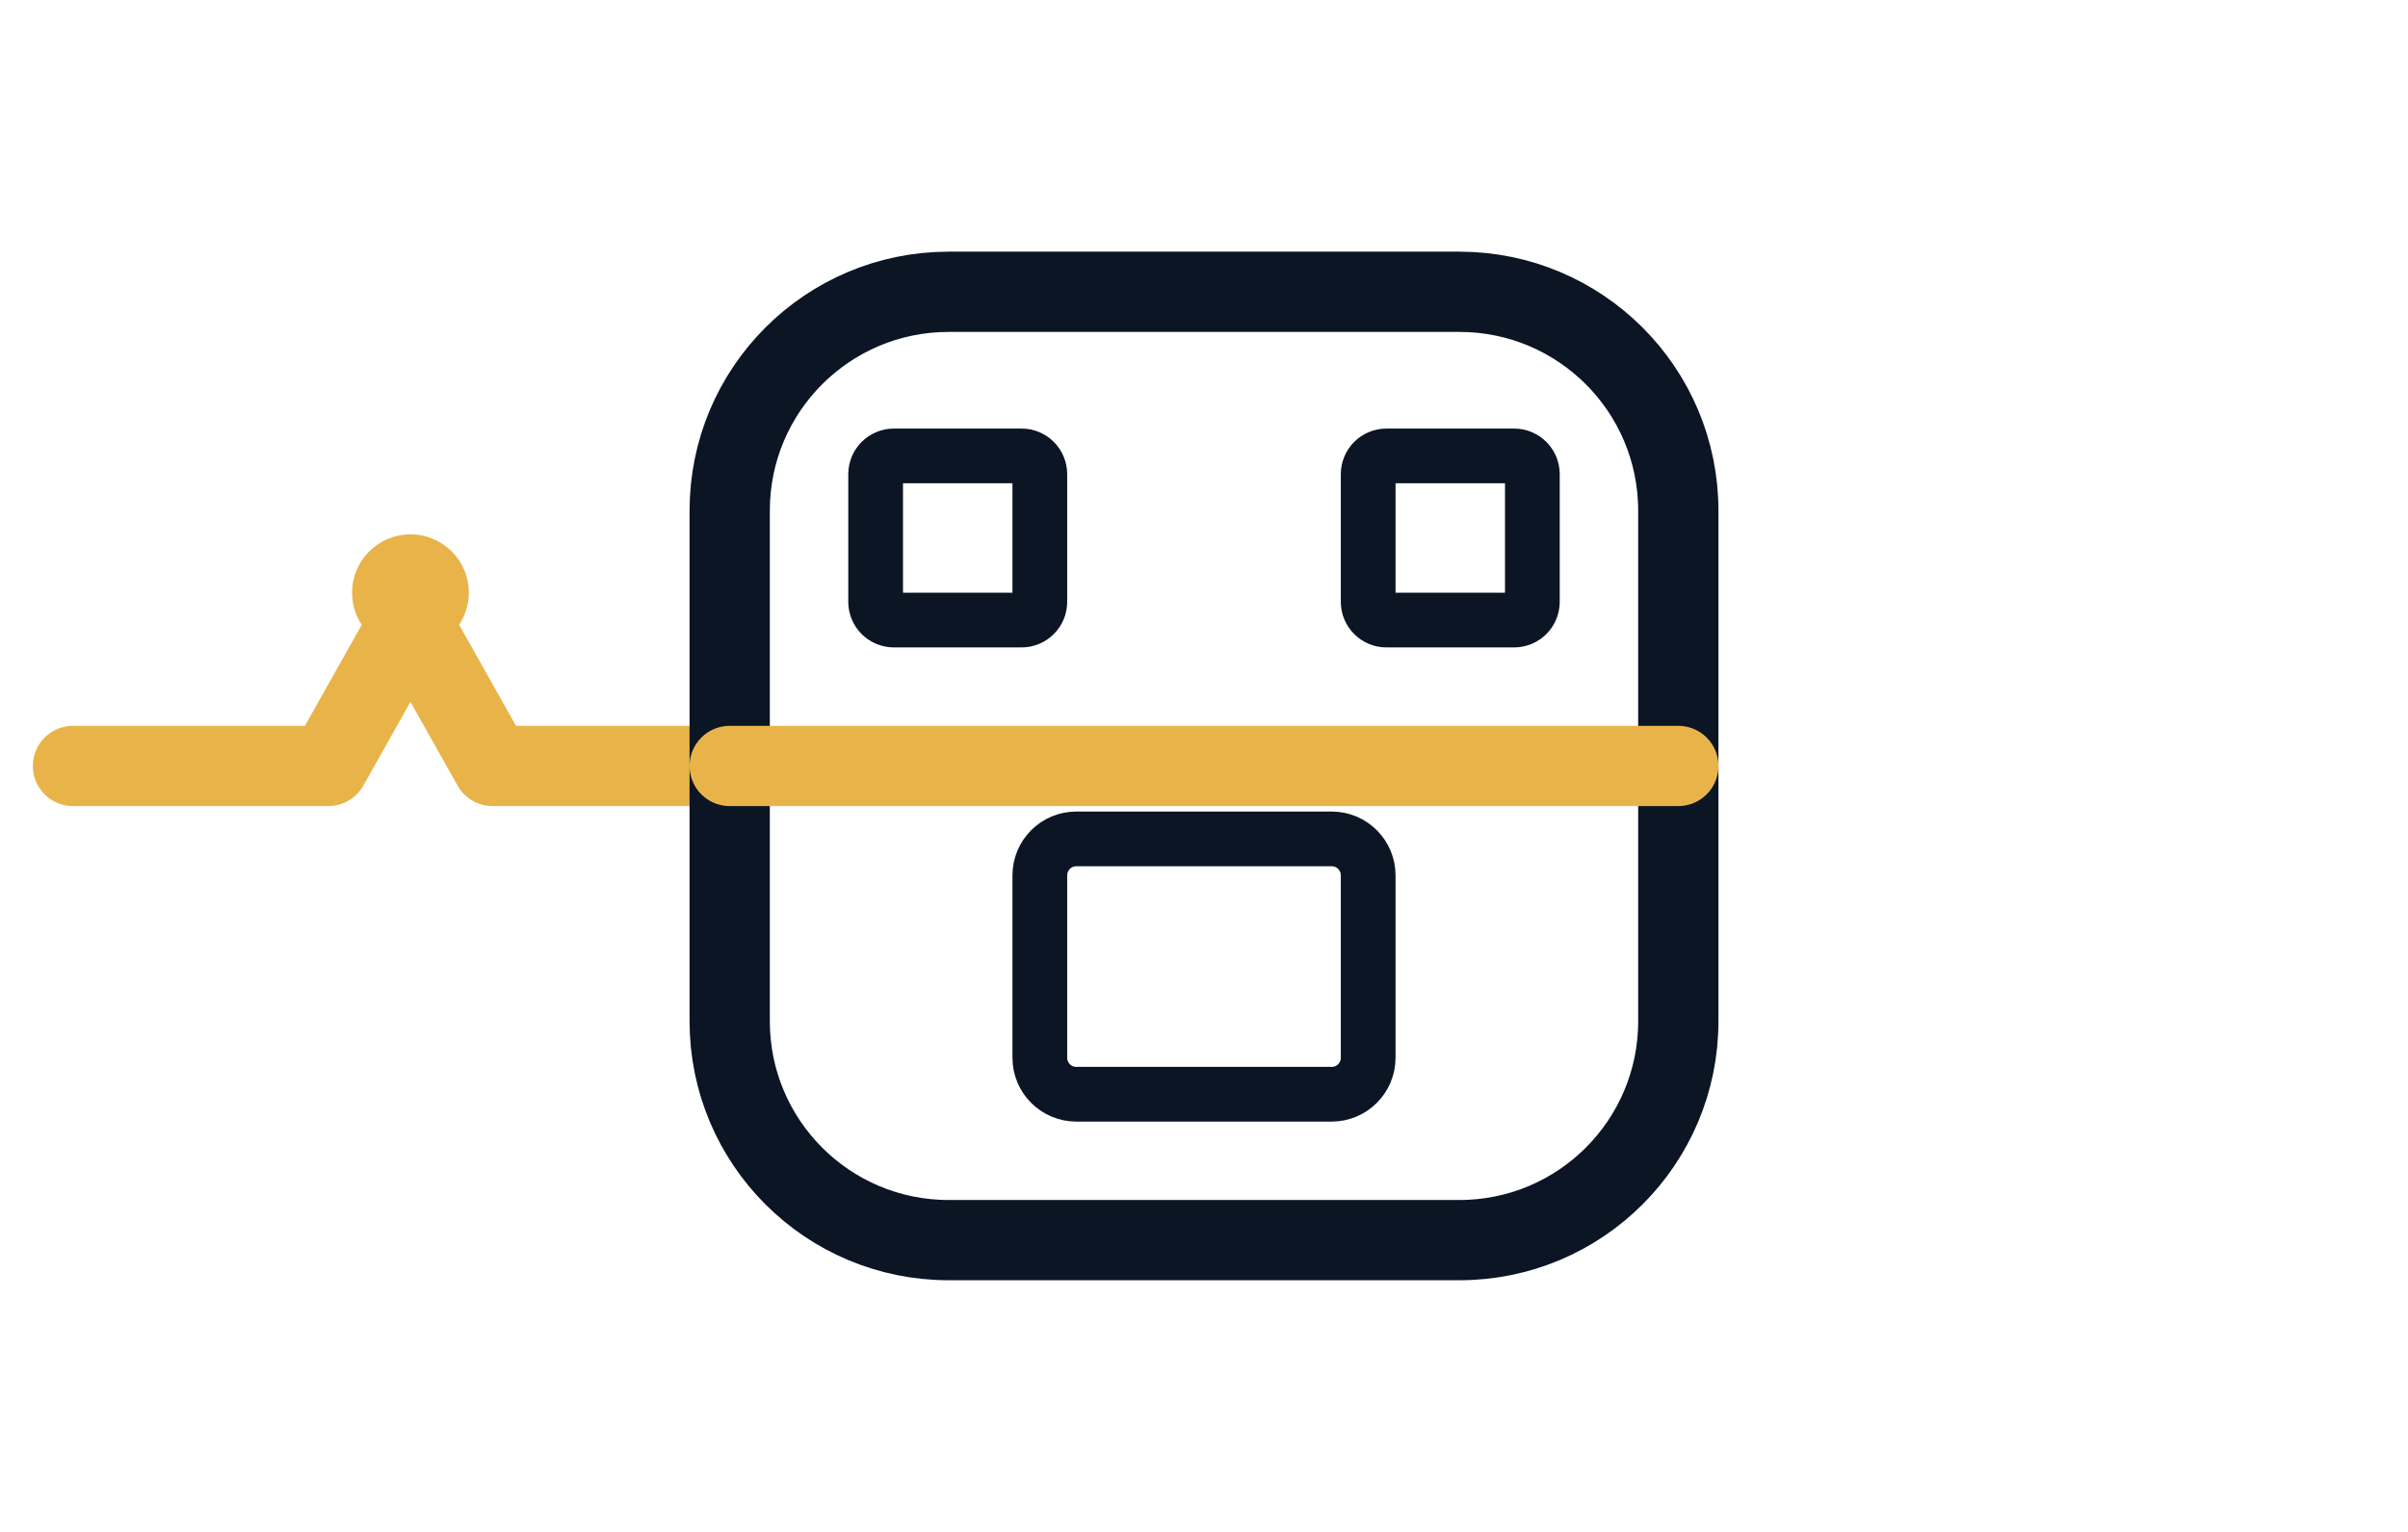
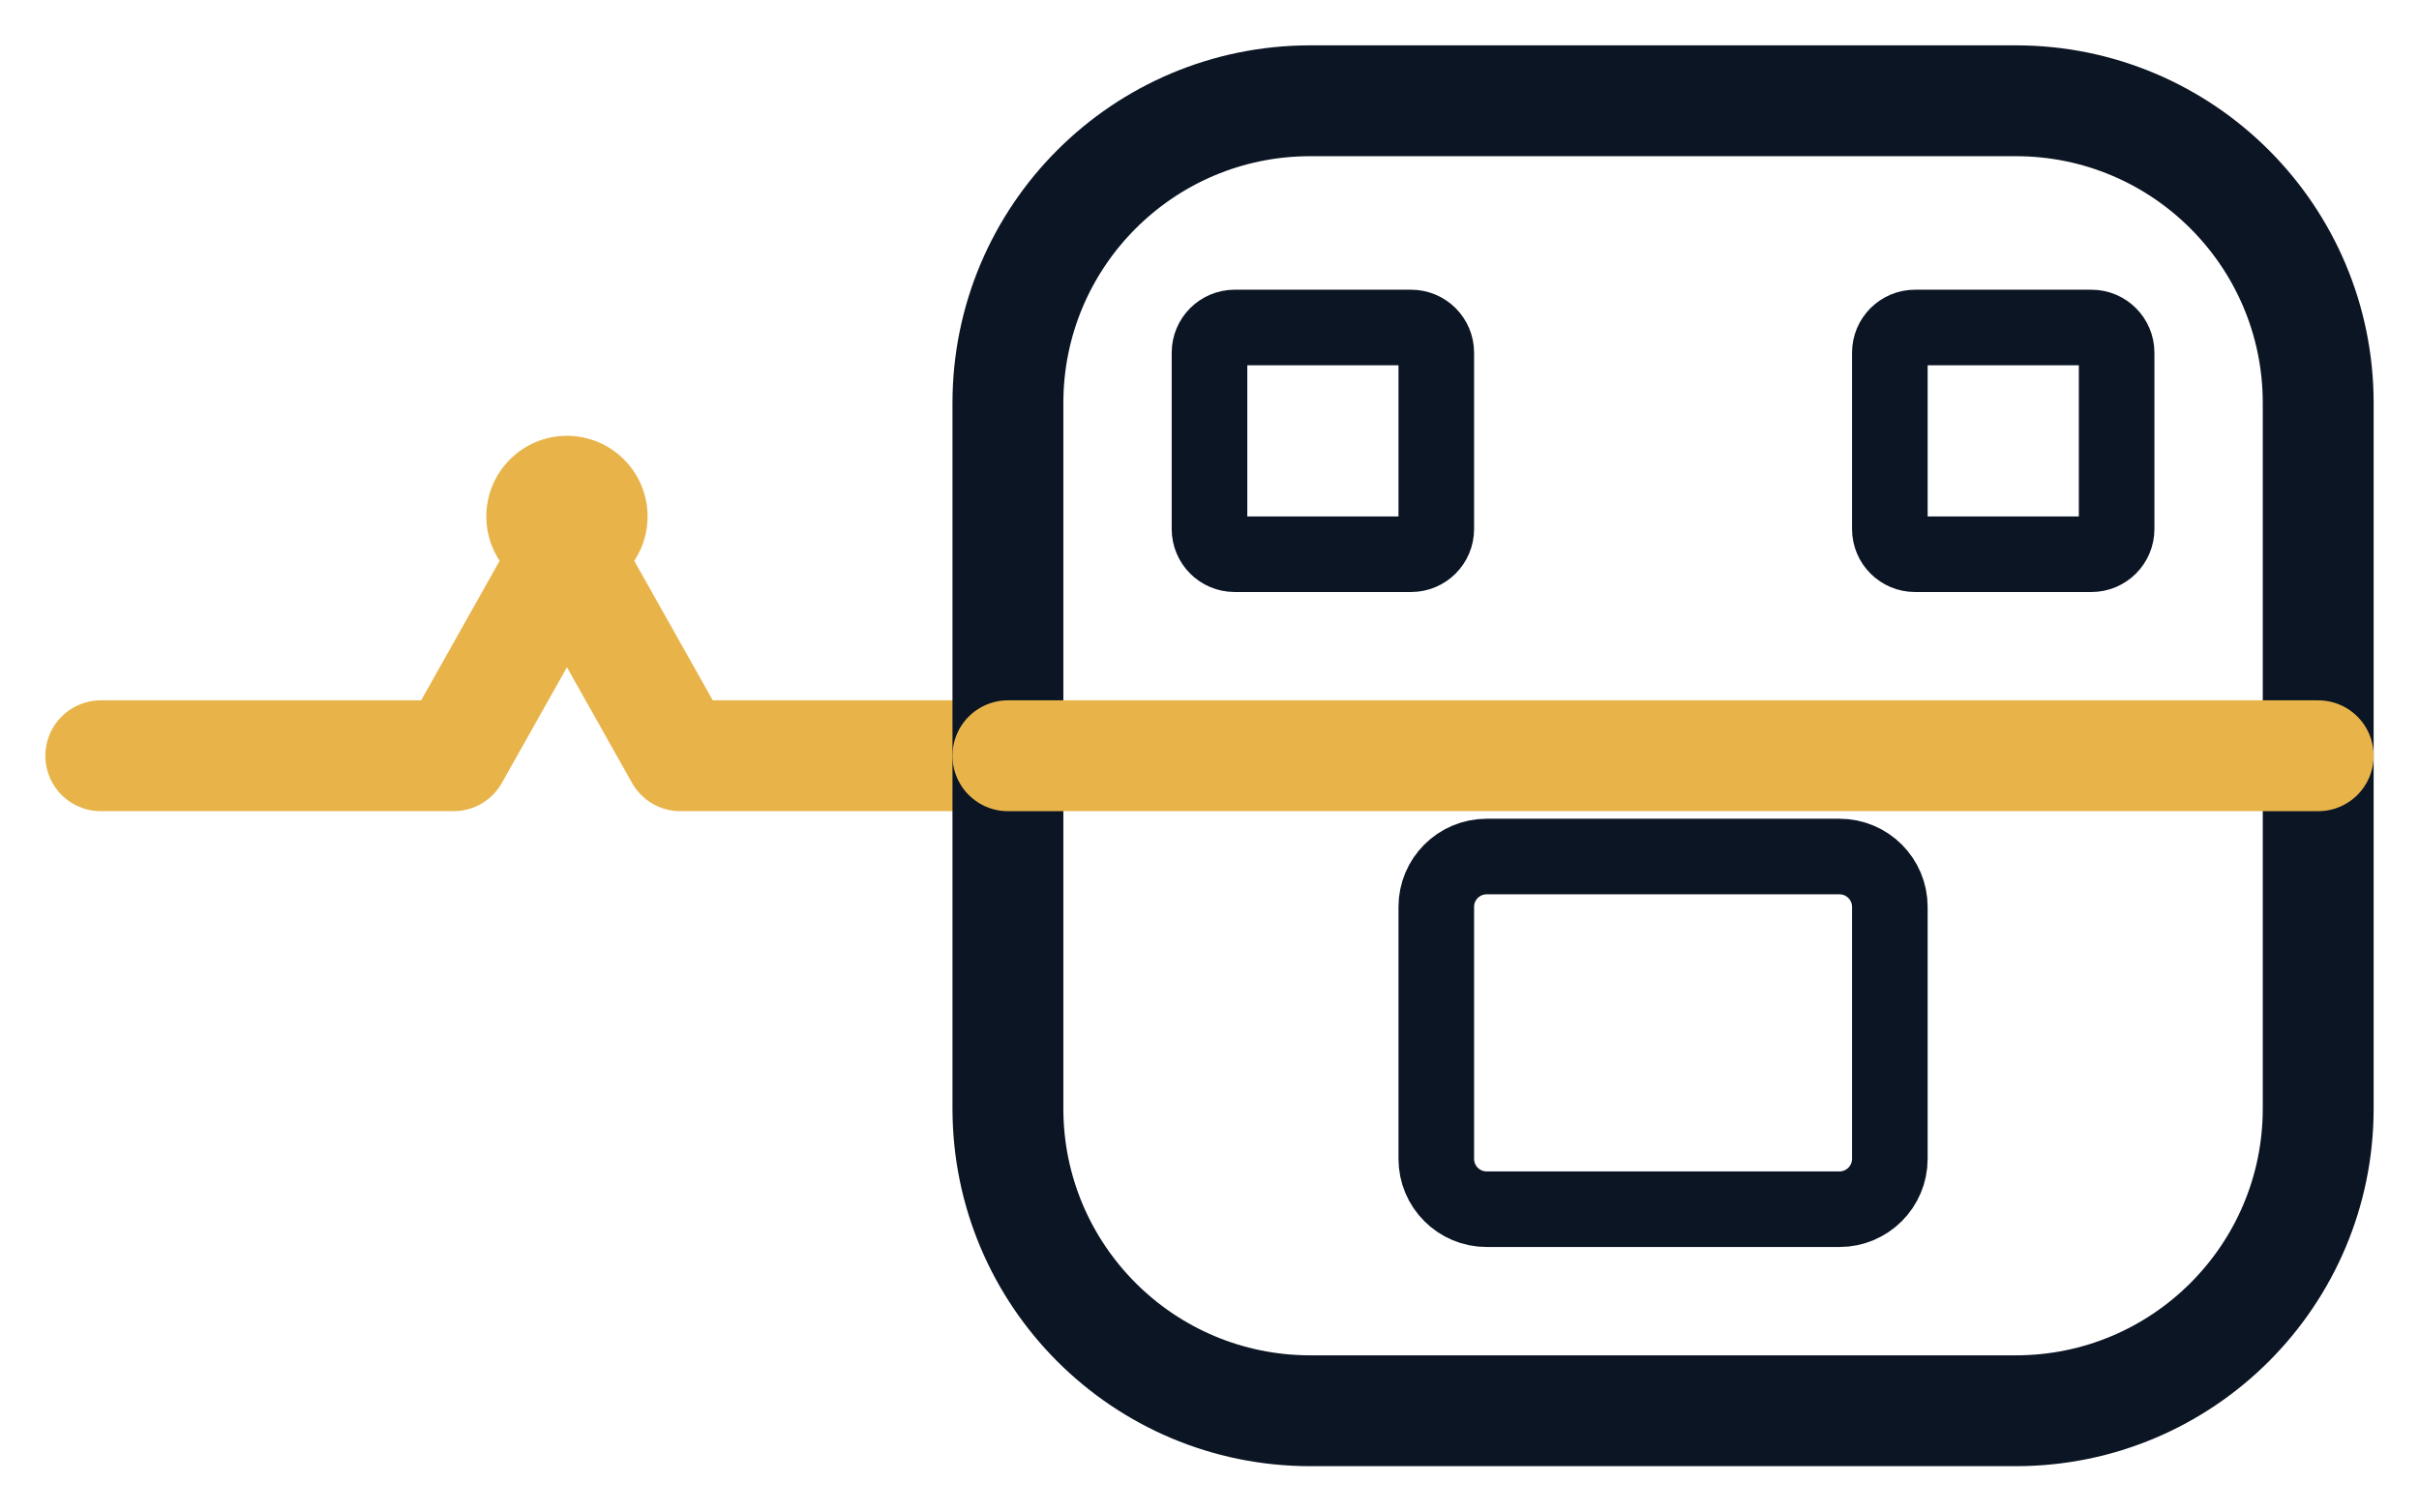
- <svg xmlns="http://www.w3.org/2000/svg" viewBox="0 0 66 42" fill="none" aria-hidden="true">
+ <svg xmlns="http://www.w3.org/2000/svg" viewBox="0 6 48 30" fill="none" aria-hidden="true">
  <path d="M2 21 H9 L11.25 17 L13.5 21 L20 21" stroke="#E8B44A" stroke-width="2.2" stroke-linecap="round" stroke-linejoin="round" />
  <circle cx="11.25" cy="16.25" r="1.6" fill="#E8B44A" />
  <rect x="20" y="8" width="26" height="26" rx="6" stroke="#0c1524" stroke-width="2.2" />
  <rect x="24" y="12.5" width="4.5" height="4.5" rx="0.5" stroke="#0c1524" stroke-width="1.5" />
  <rect x="37.5" y="12.5" width="4.5" height="4.5" rx="0.5" stroke="#0c1524" stroke-width="1.5" />
  <rect x="28.5" y="23" width="9" height="7" rx="1" stroke="#0c1524" stroke-width="1.5" />
  <path d="M20 21 H46" stroke="#E8B44A" stroke-width="2.2" stroke-linecap="round" />
</svg>
